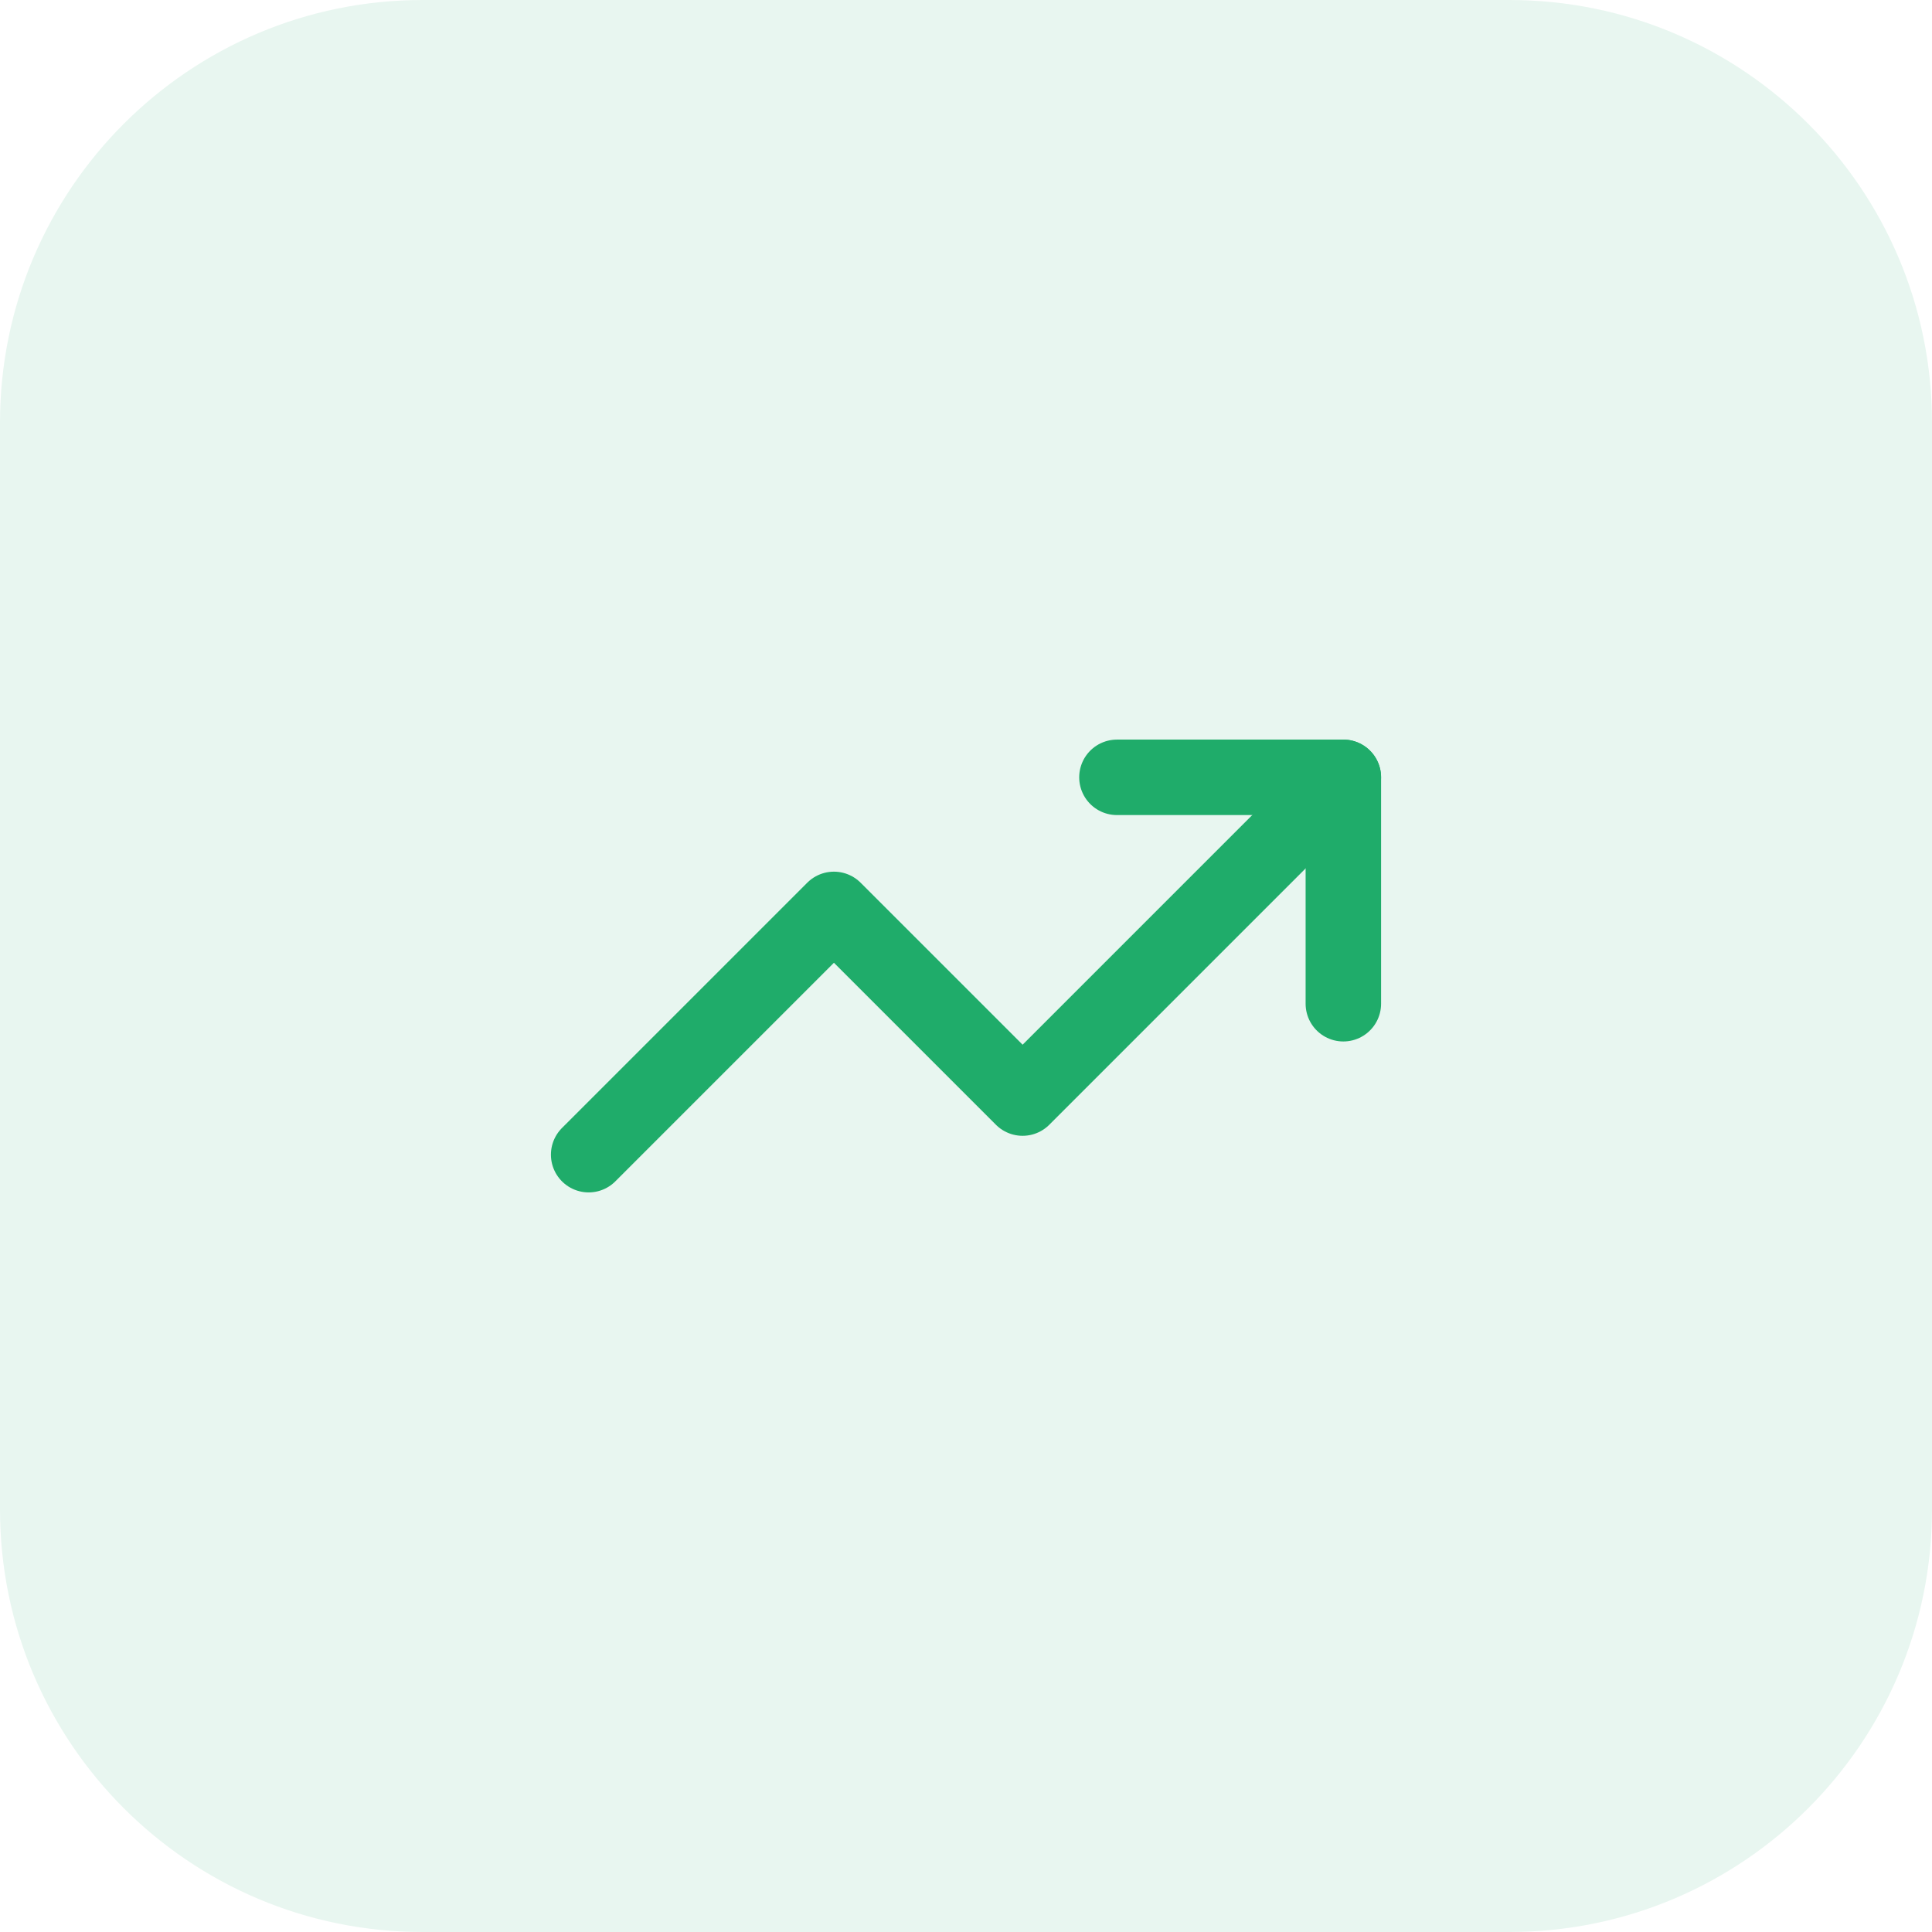
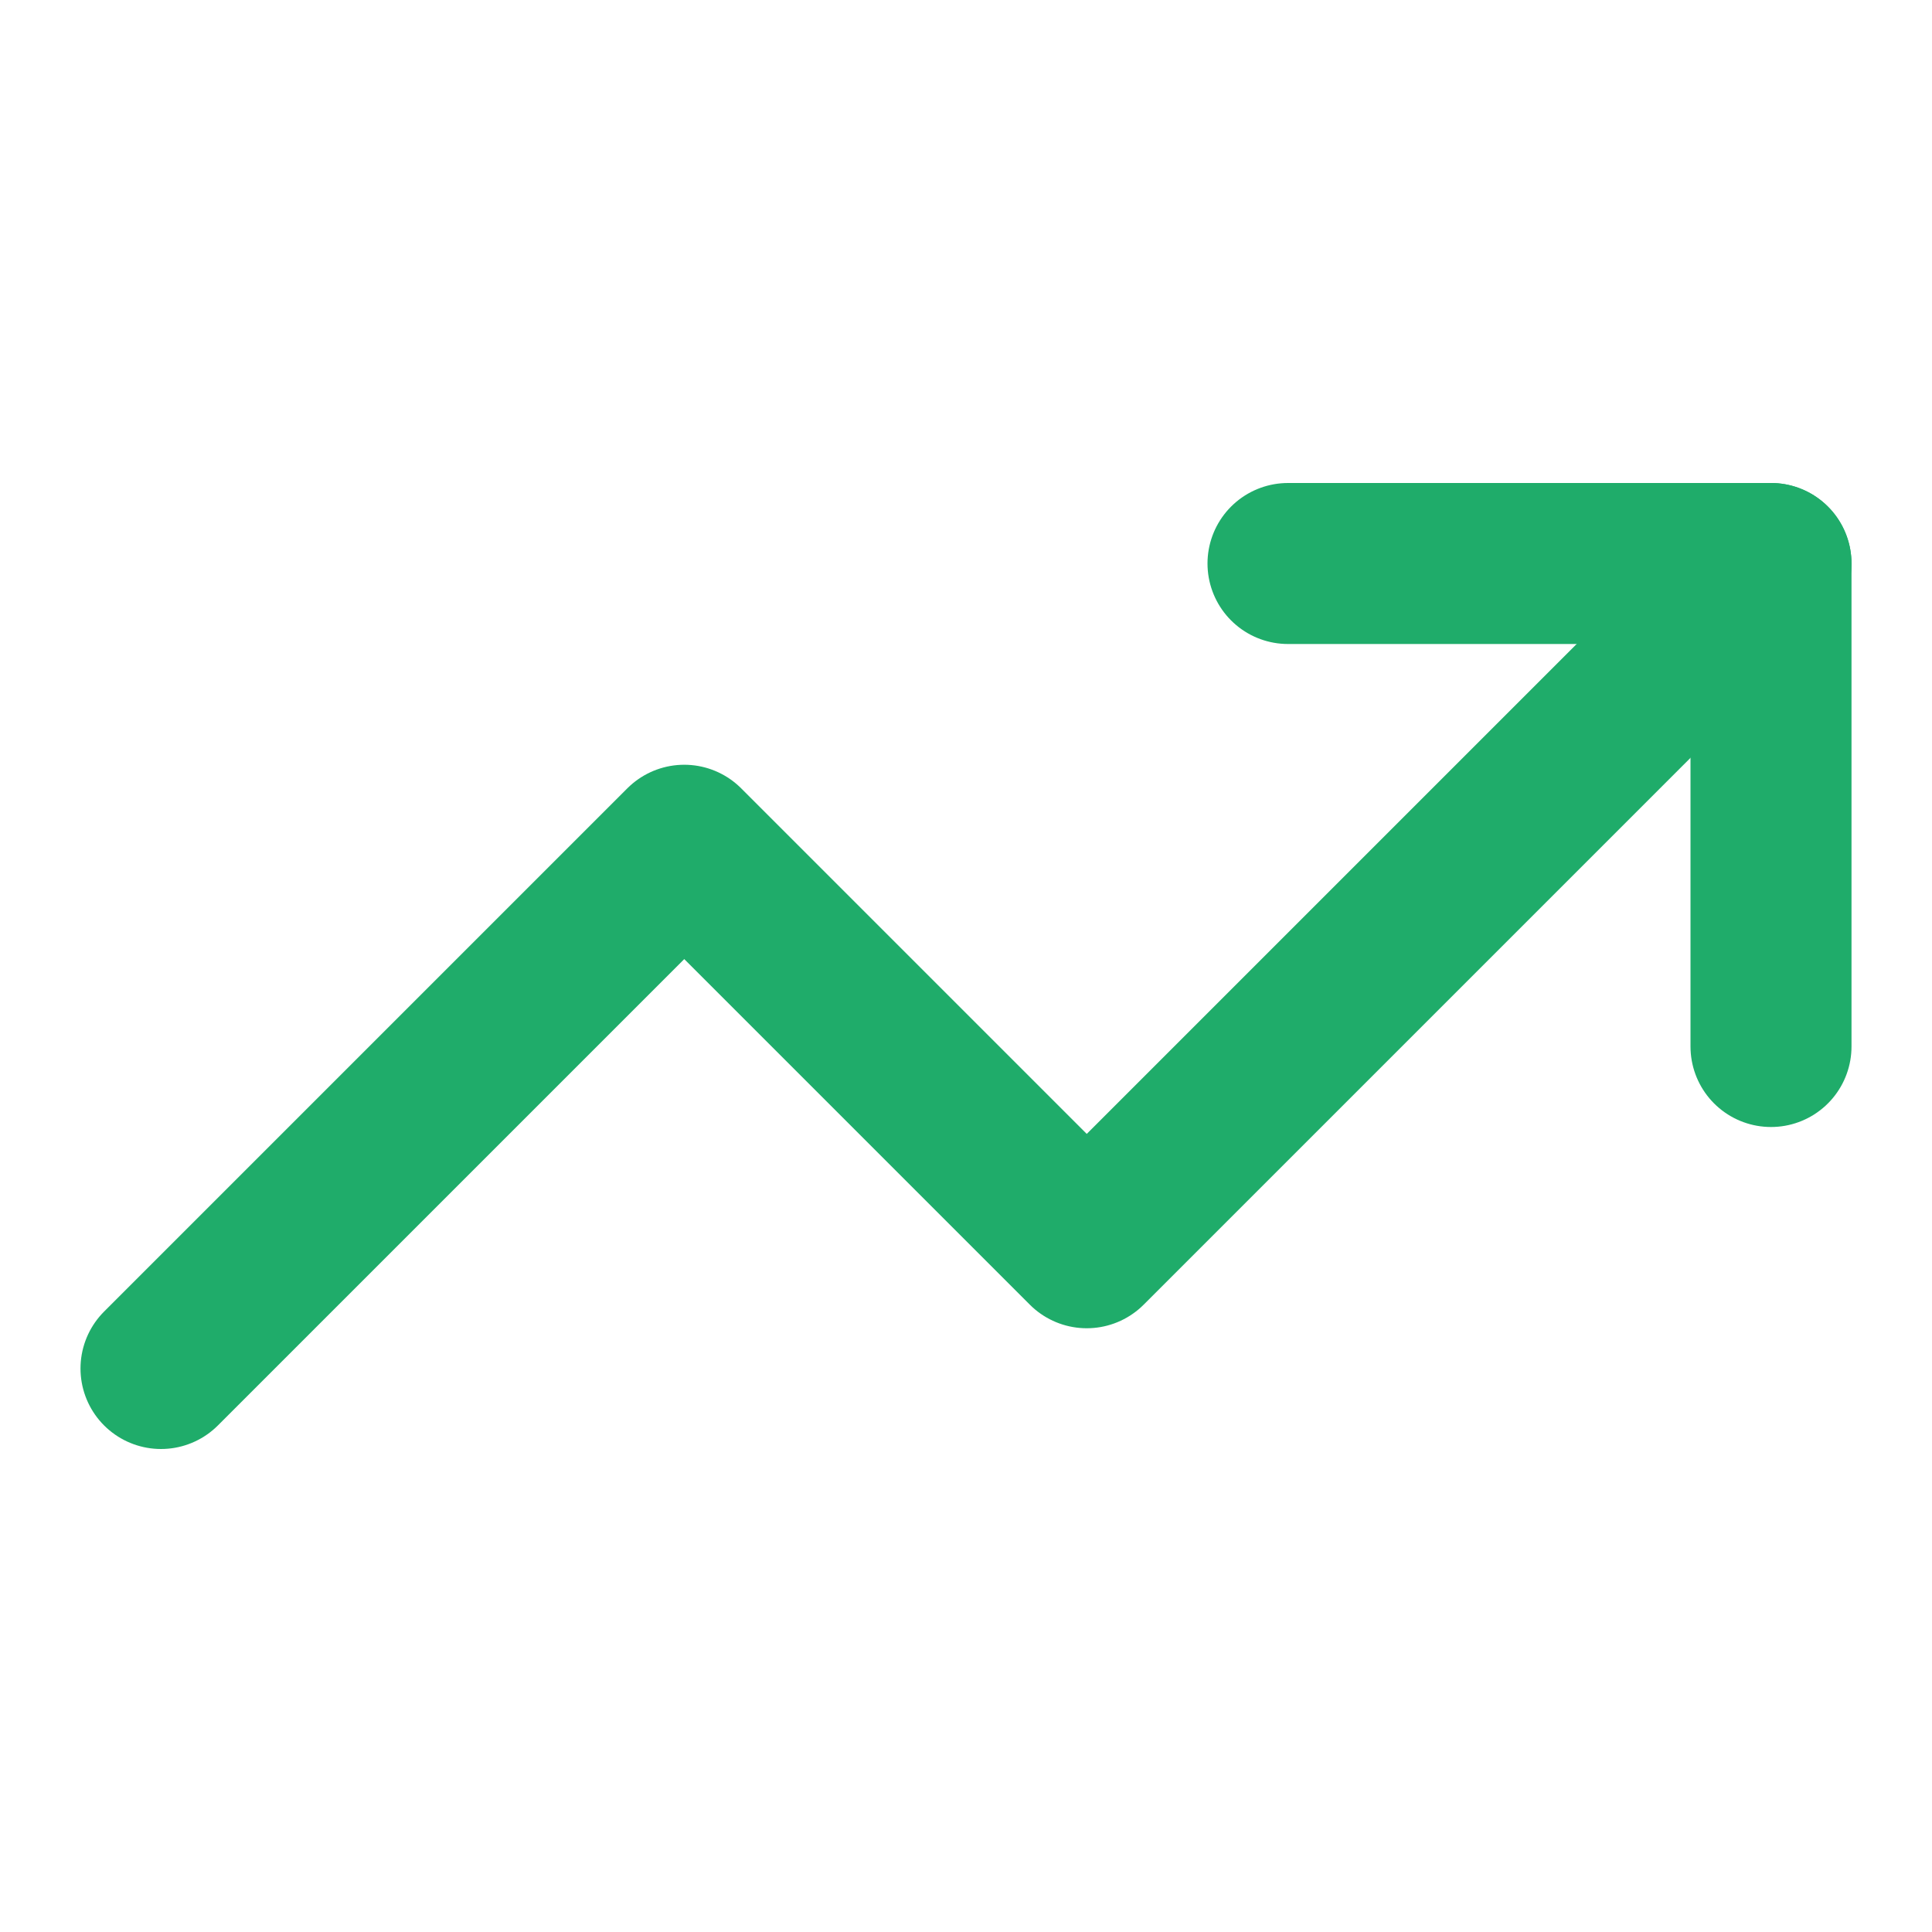
- <svg xmlns="http://www.w3.org/2000/svg" width="512" height="512" viewBox="0 0 512 512">
-   <rect width="512" height="512" rx="112" fill="#e8f6f0" />
-   <g transform="translate(136, 136) scale(10)" fill="none" stroke="#1fac6a" stroke-width="2" stroke-linecap="round" stroke-linejoin="round">
-     <polyline points="22 7 13.5 15.5 8.5 10.5 2 17" />
-     <polyline points="16 7 22 7 22 13" />
-   </g>
+ <svg xmlns="http://www.w3.org/2000/svg" width="24" height="24" viewBox="0 0 24 24" fill="none" stroke="#1fac6a" stroke-width="2" stroke-linecap="round" stroke-linejoin="round">
+   <polyline points="22 7 13.5 15.5 8.5 10.5 2 17" />
+   <polyline points="16 7 22 7 22 13" />
</svg>
